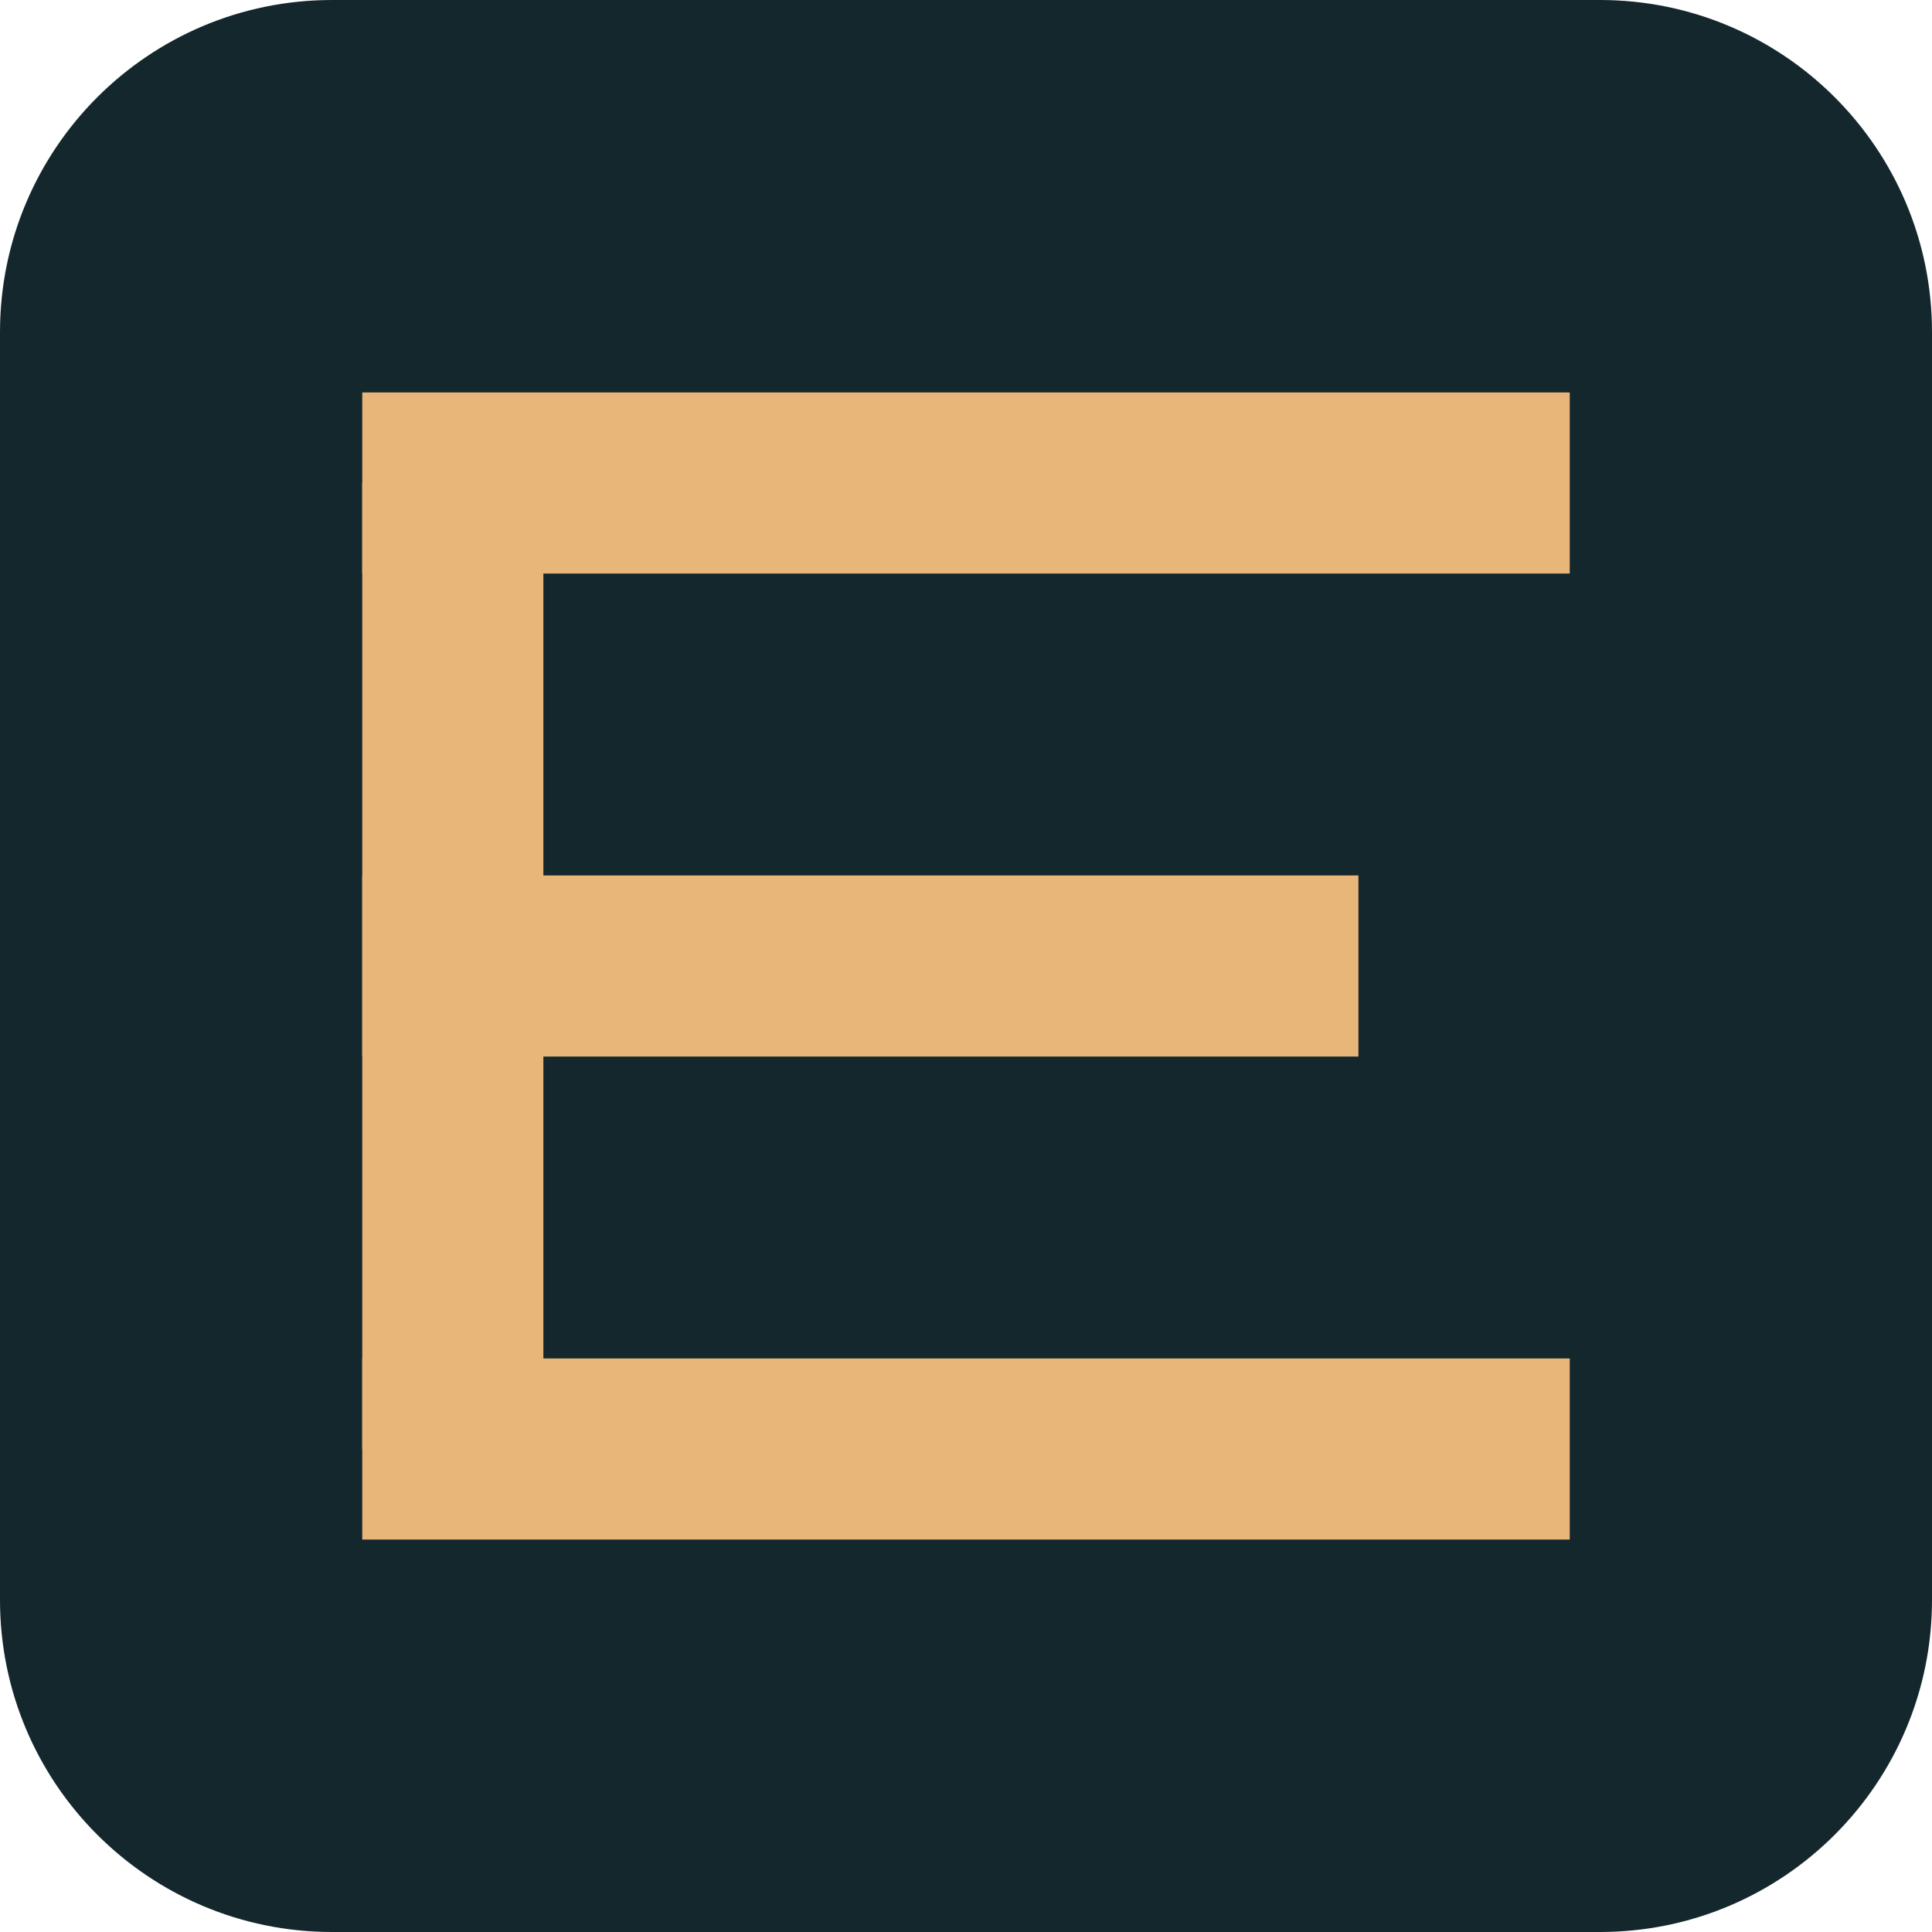
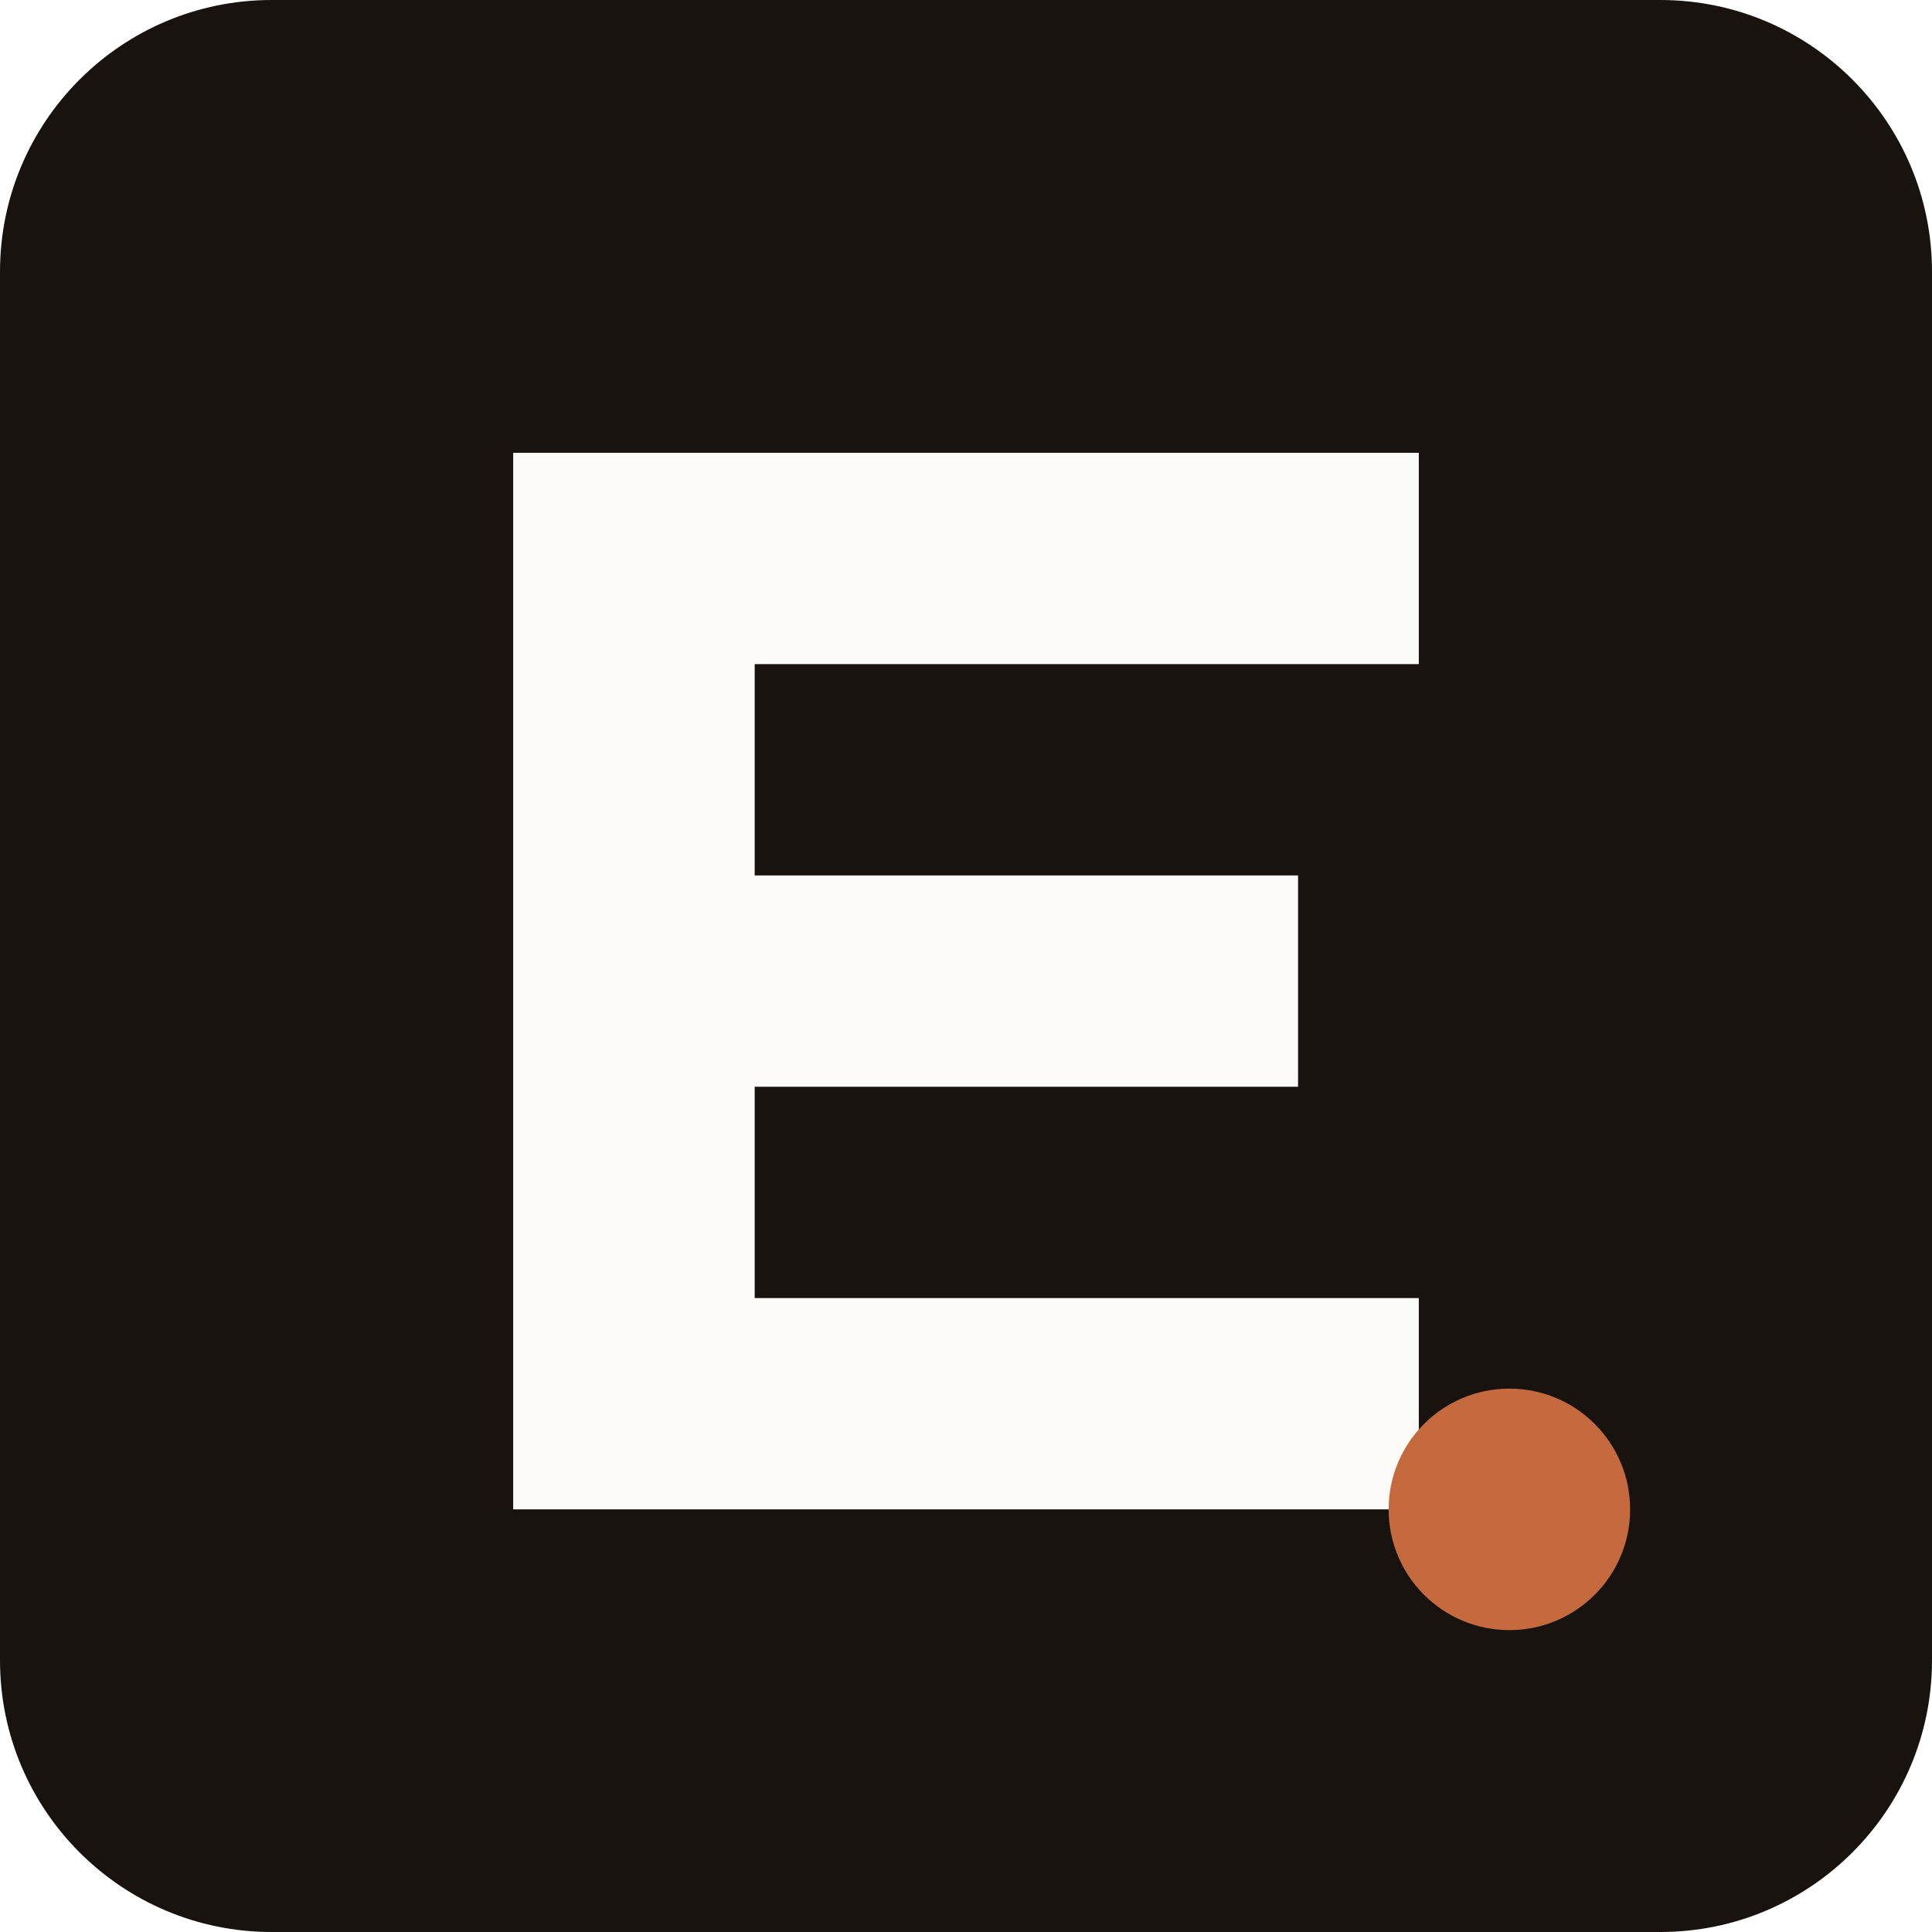
<svg xmlns="http://www.w3.org/2000/svg" viewBox="0 0 64 64">
-   <rect width="64" height="64" rx="11" fill="#14272d" />
-   <path d="M15 16h34M15 32h27M15 48h34" stroke="#e7b678" stroke-width="6" stroke-linecap="square" />
-   <path d="M15 16v32" stroke="#e7b678" stroke-width="6" />
+   <rect width="64" height="64" rx="9" fill="#18130e" />
+   <path d="M17 15h30v7H25v7h18v7H25v7h22v7H17z" fill="#fcfaf6" />
+   <circle cx="50" cy="50" r="4" fill="#c56a3e" />
</svg>
